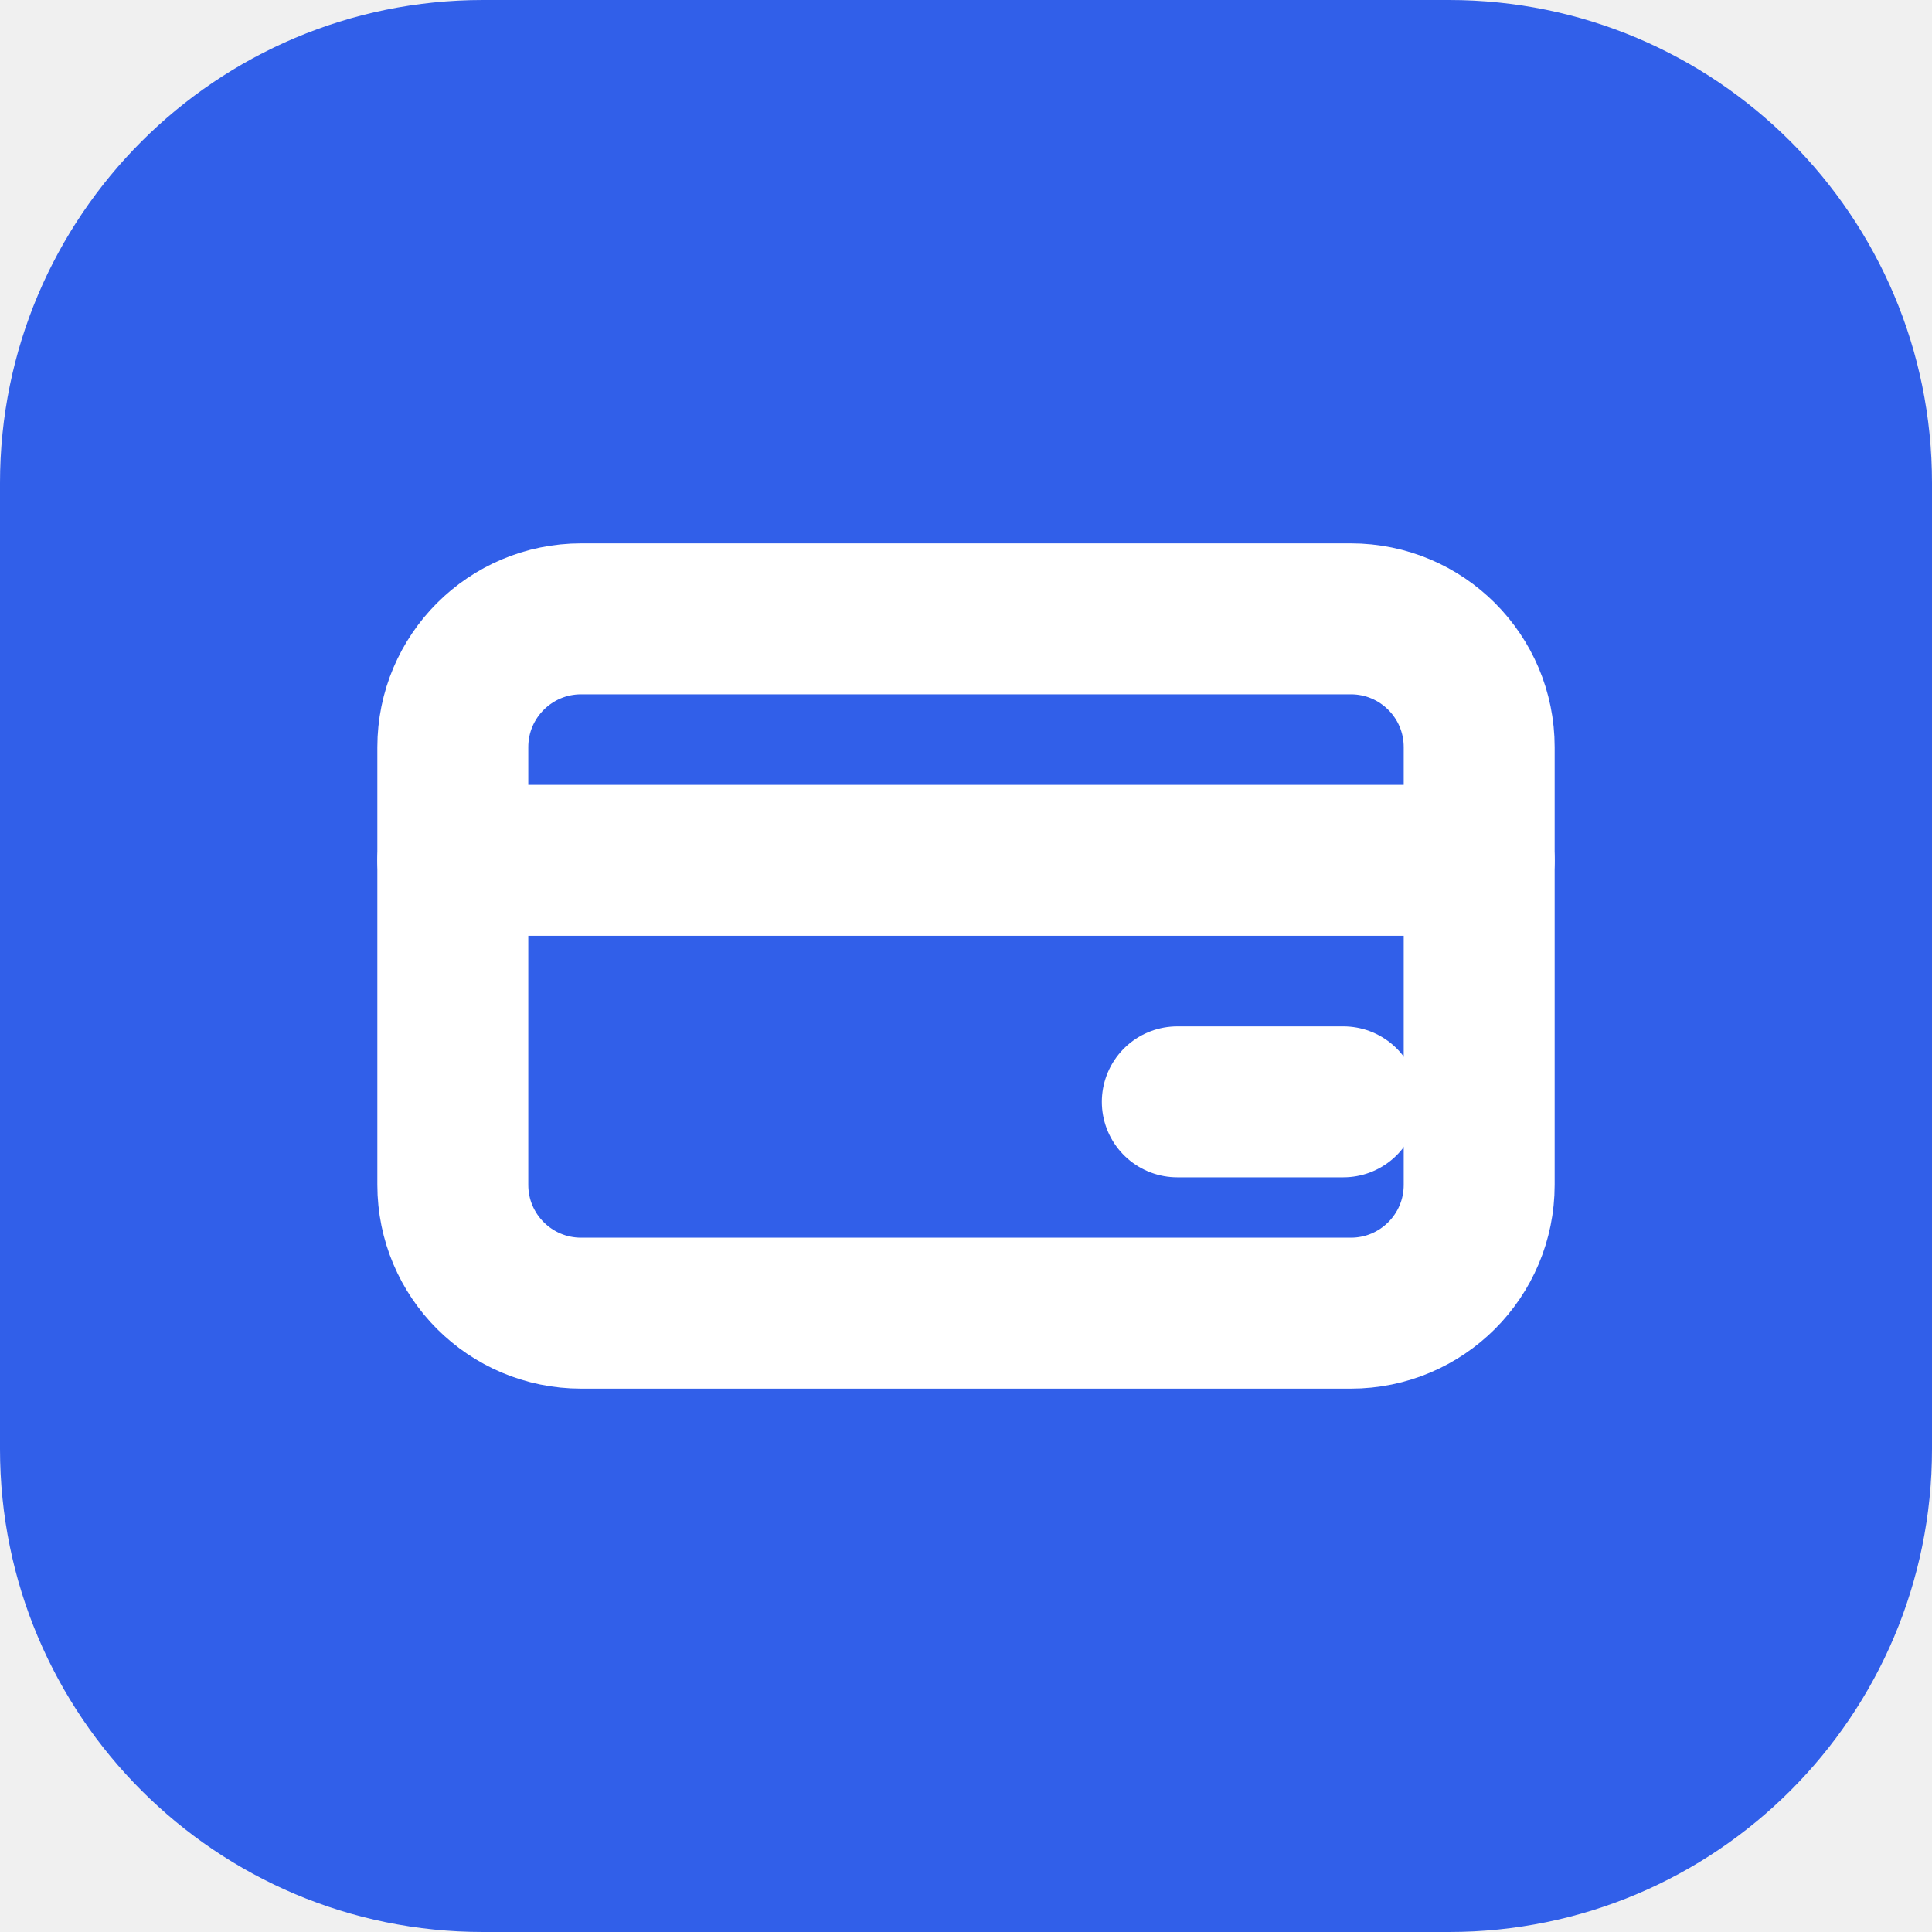
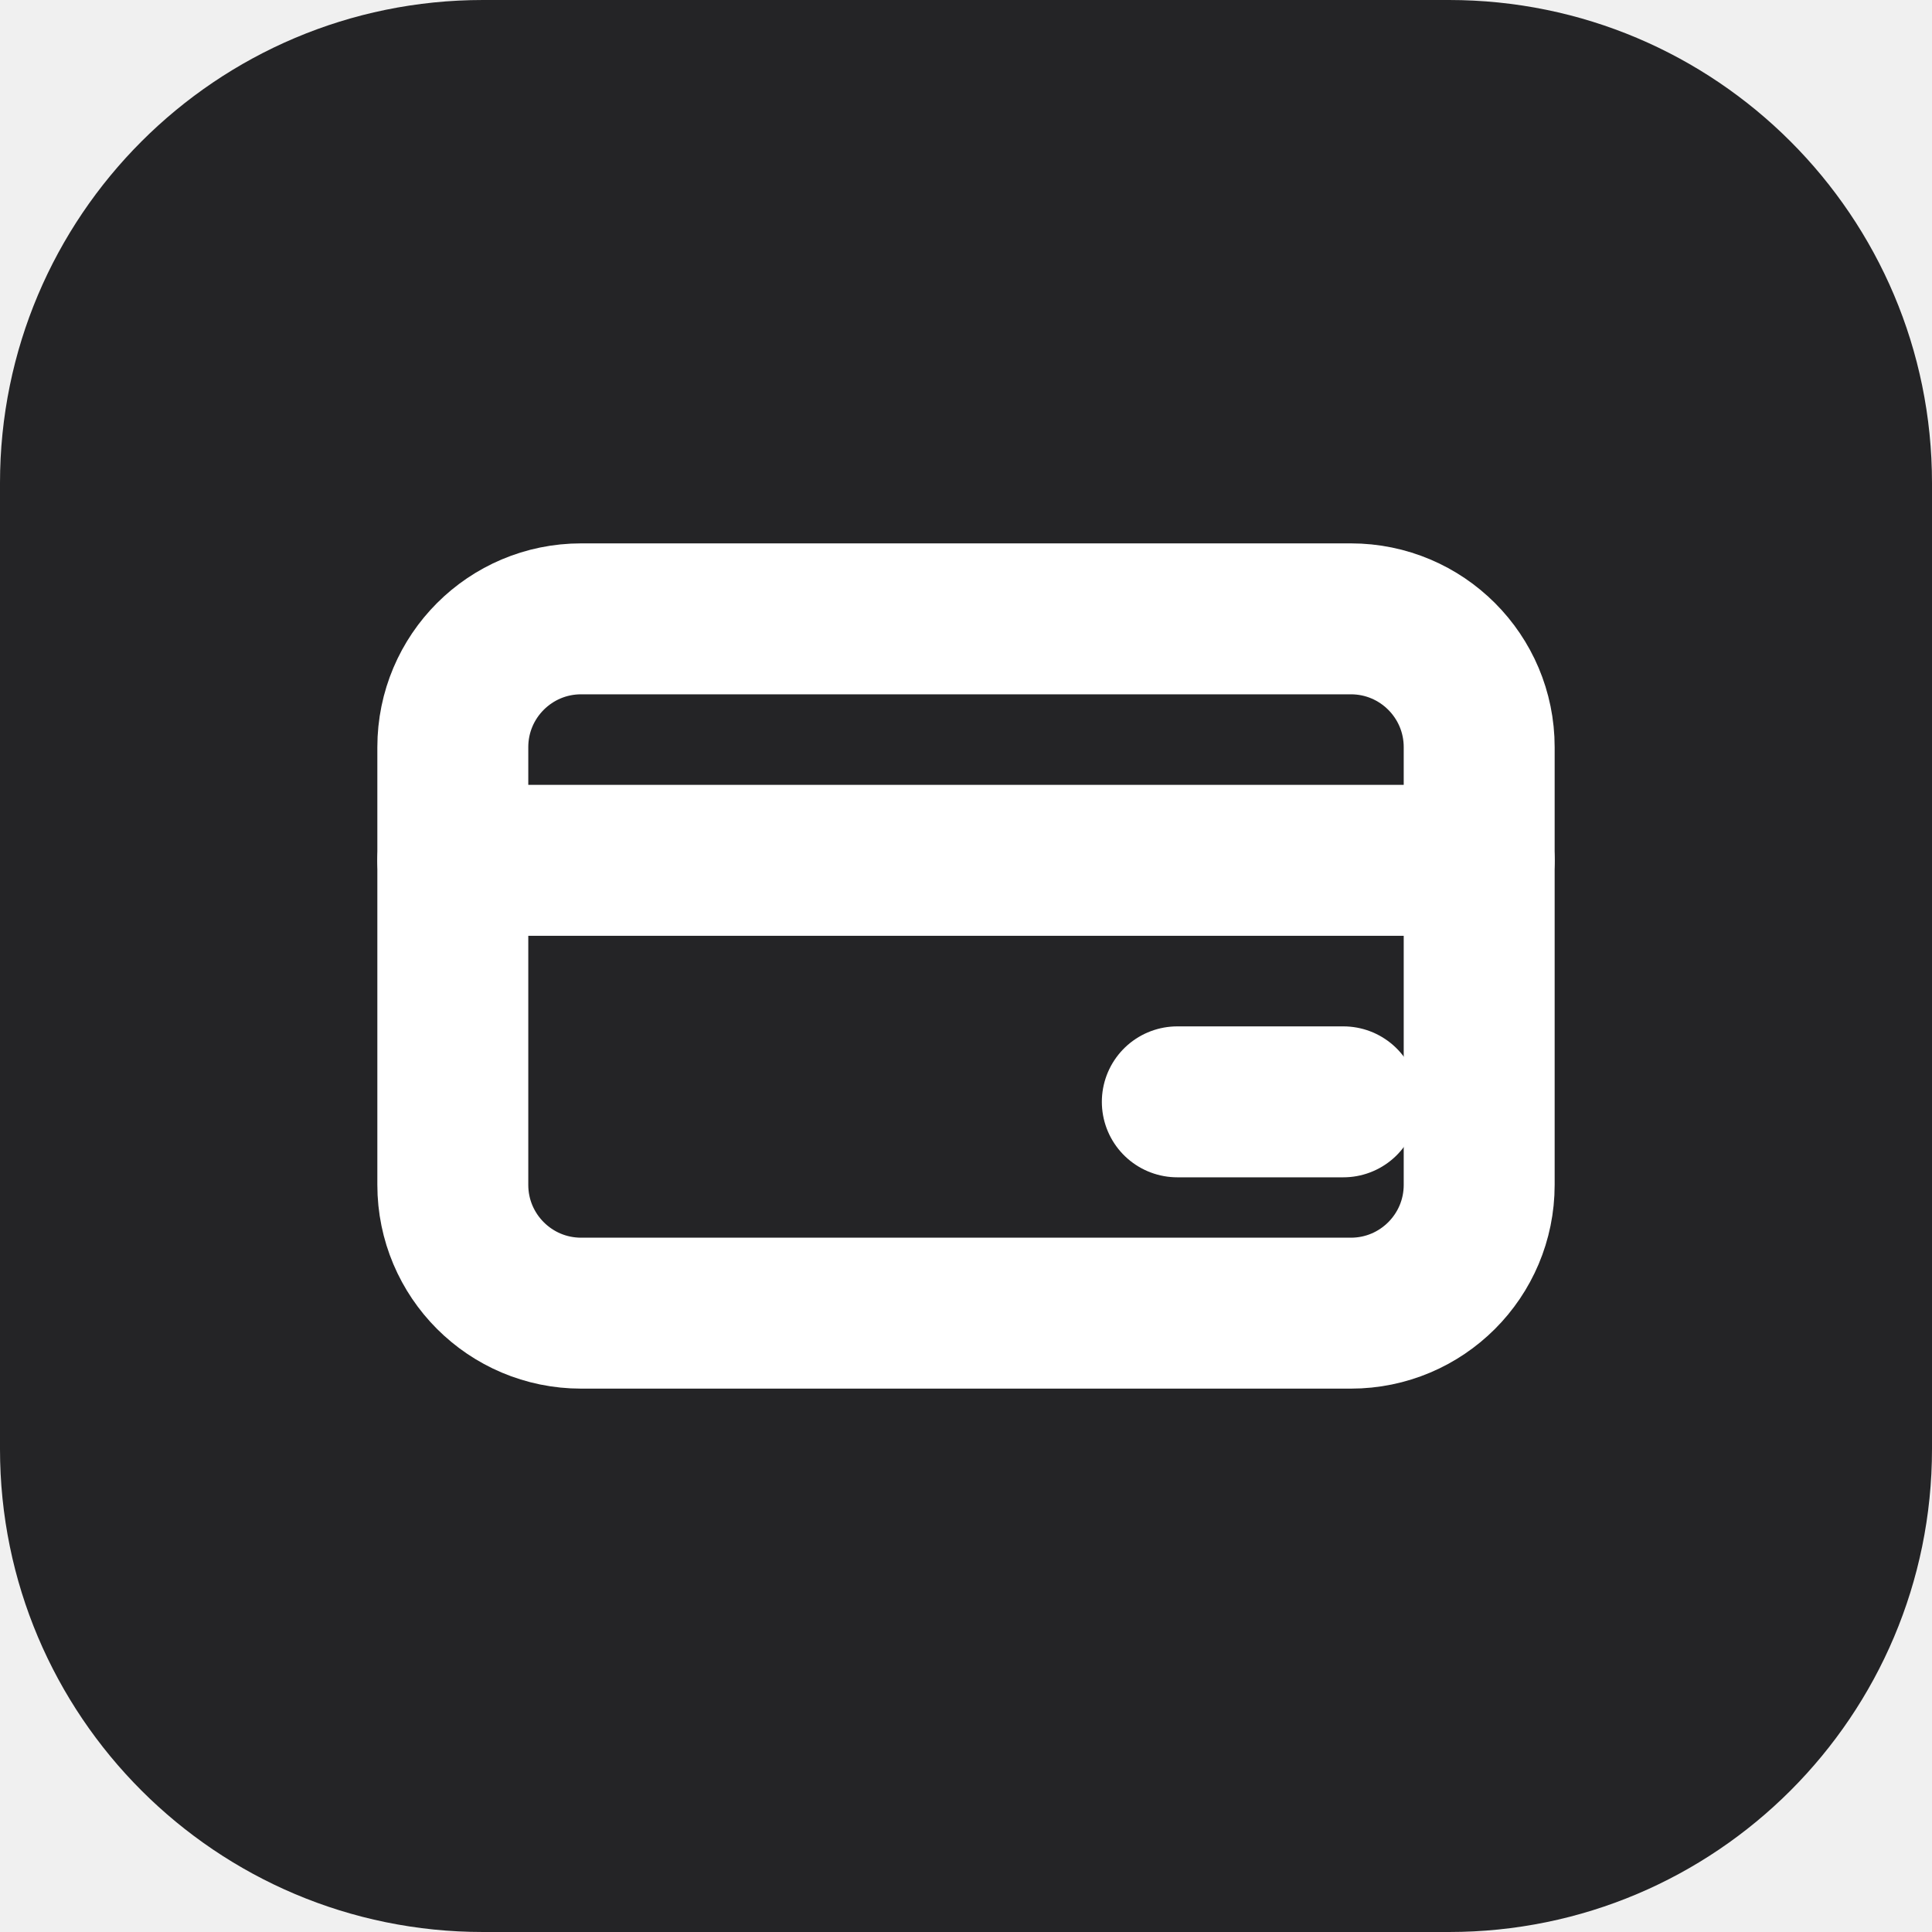
<svg xmlns="http://www.w3.org/2000/svg" viewBox="0 0 512 512">
-   <rect width="512" height="512" rx="128" fill="#315fe9" />
+   <rect width="512" height="512" rx="128" fill="#242426" />
  <rect x="120" y="164" width="272" height="184" rx="34" fill="none" stroke="#fff" stroke-width="40" />
  <path d="M120 228h272M312 292h44" fill="none" stroke="#fff" stroke-linecap="round" stroke-width="40" />
</svg>
